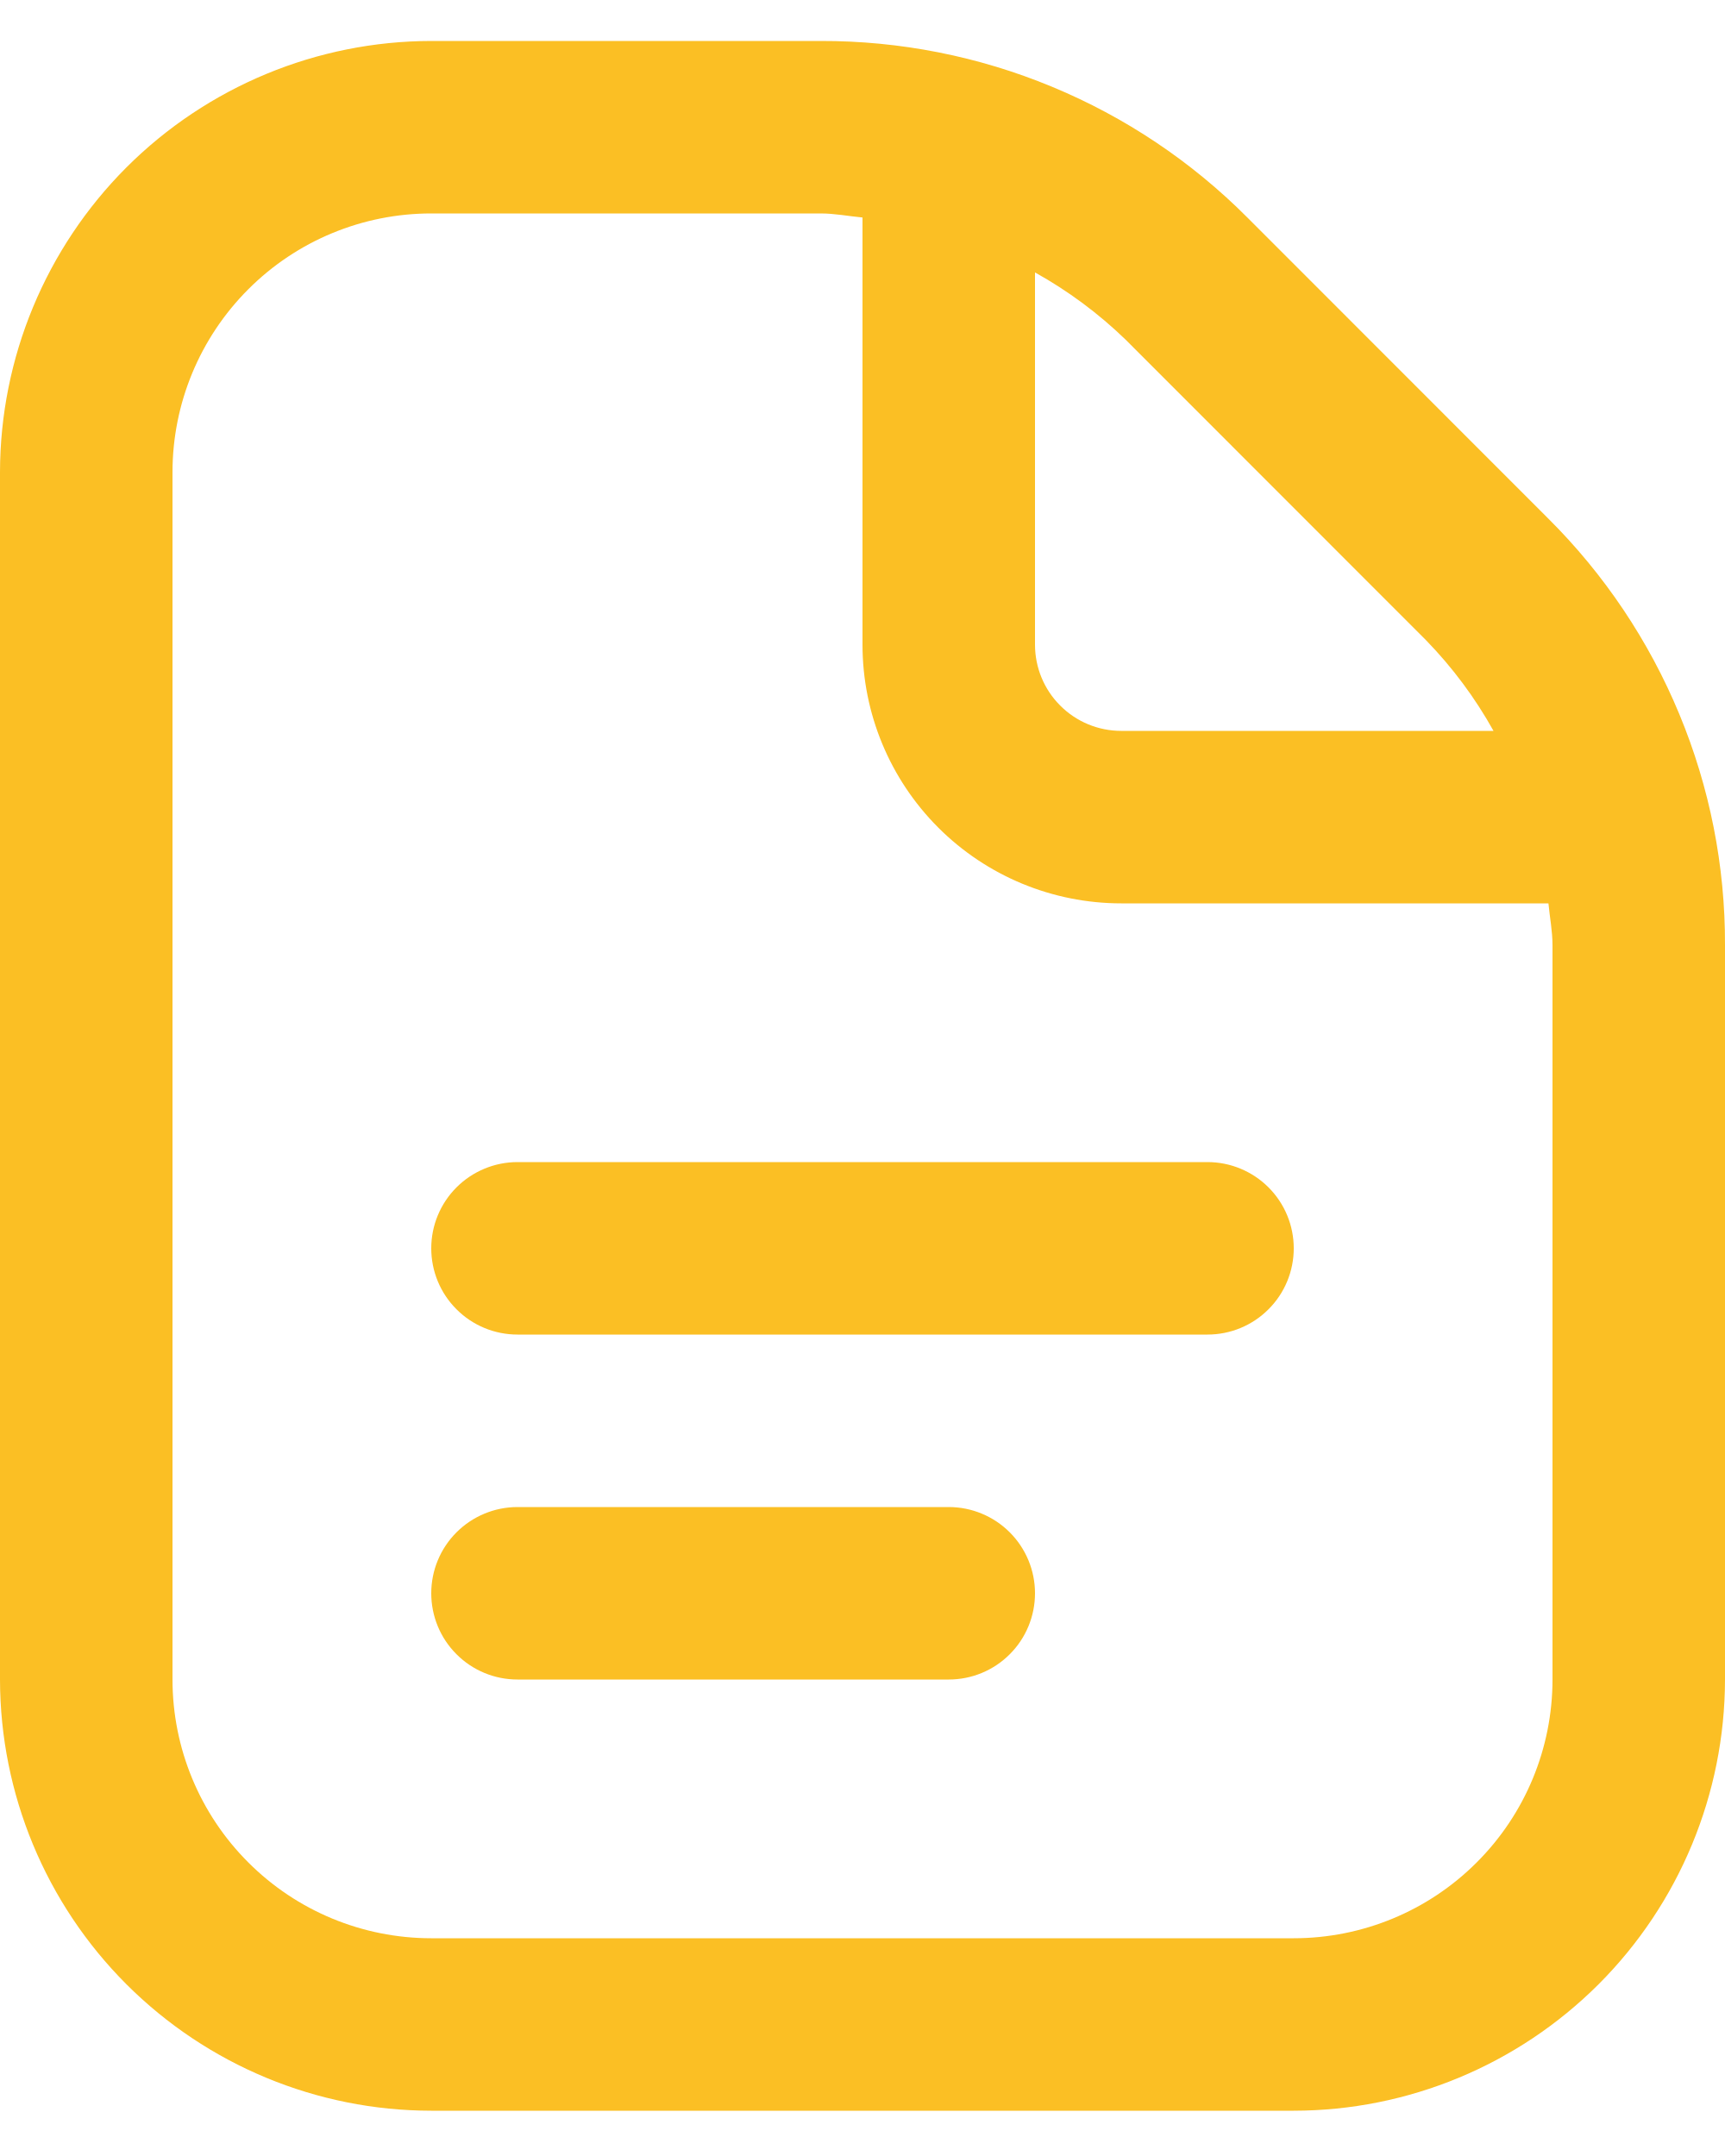
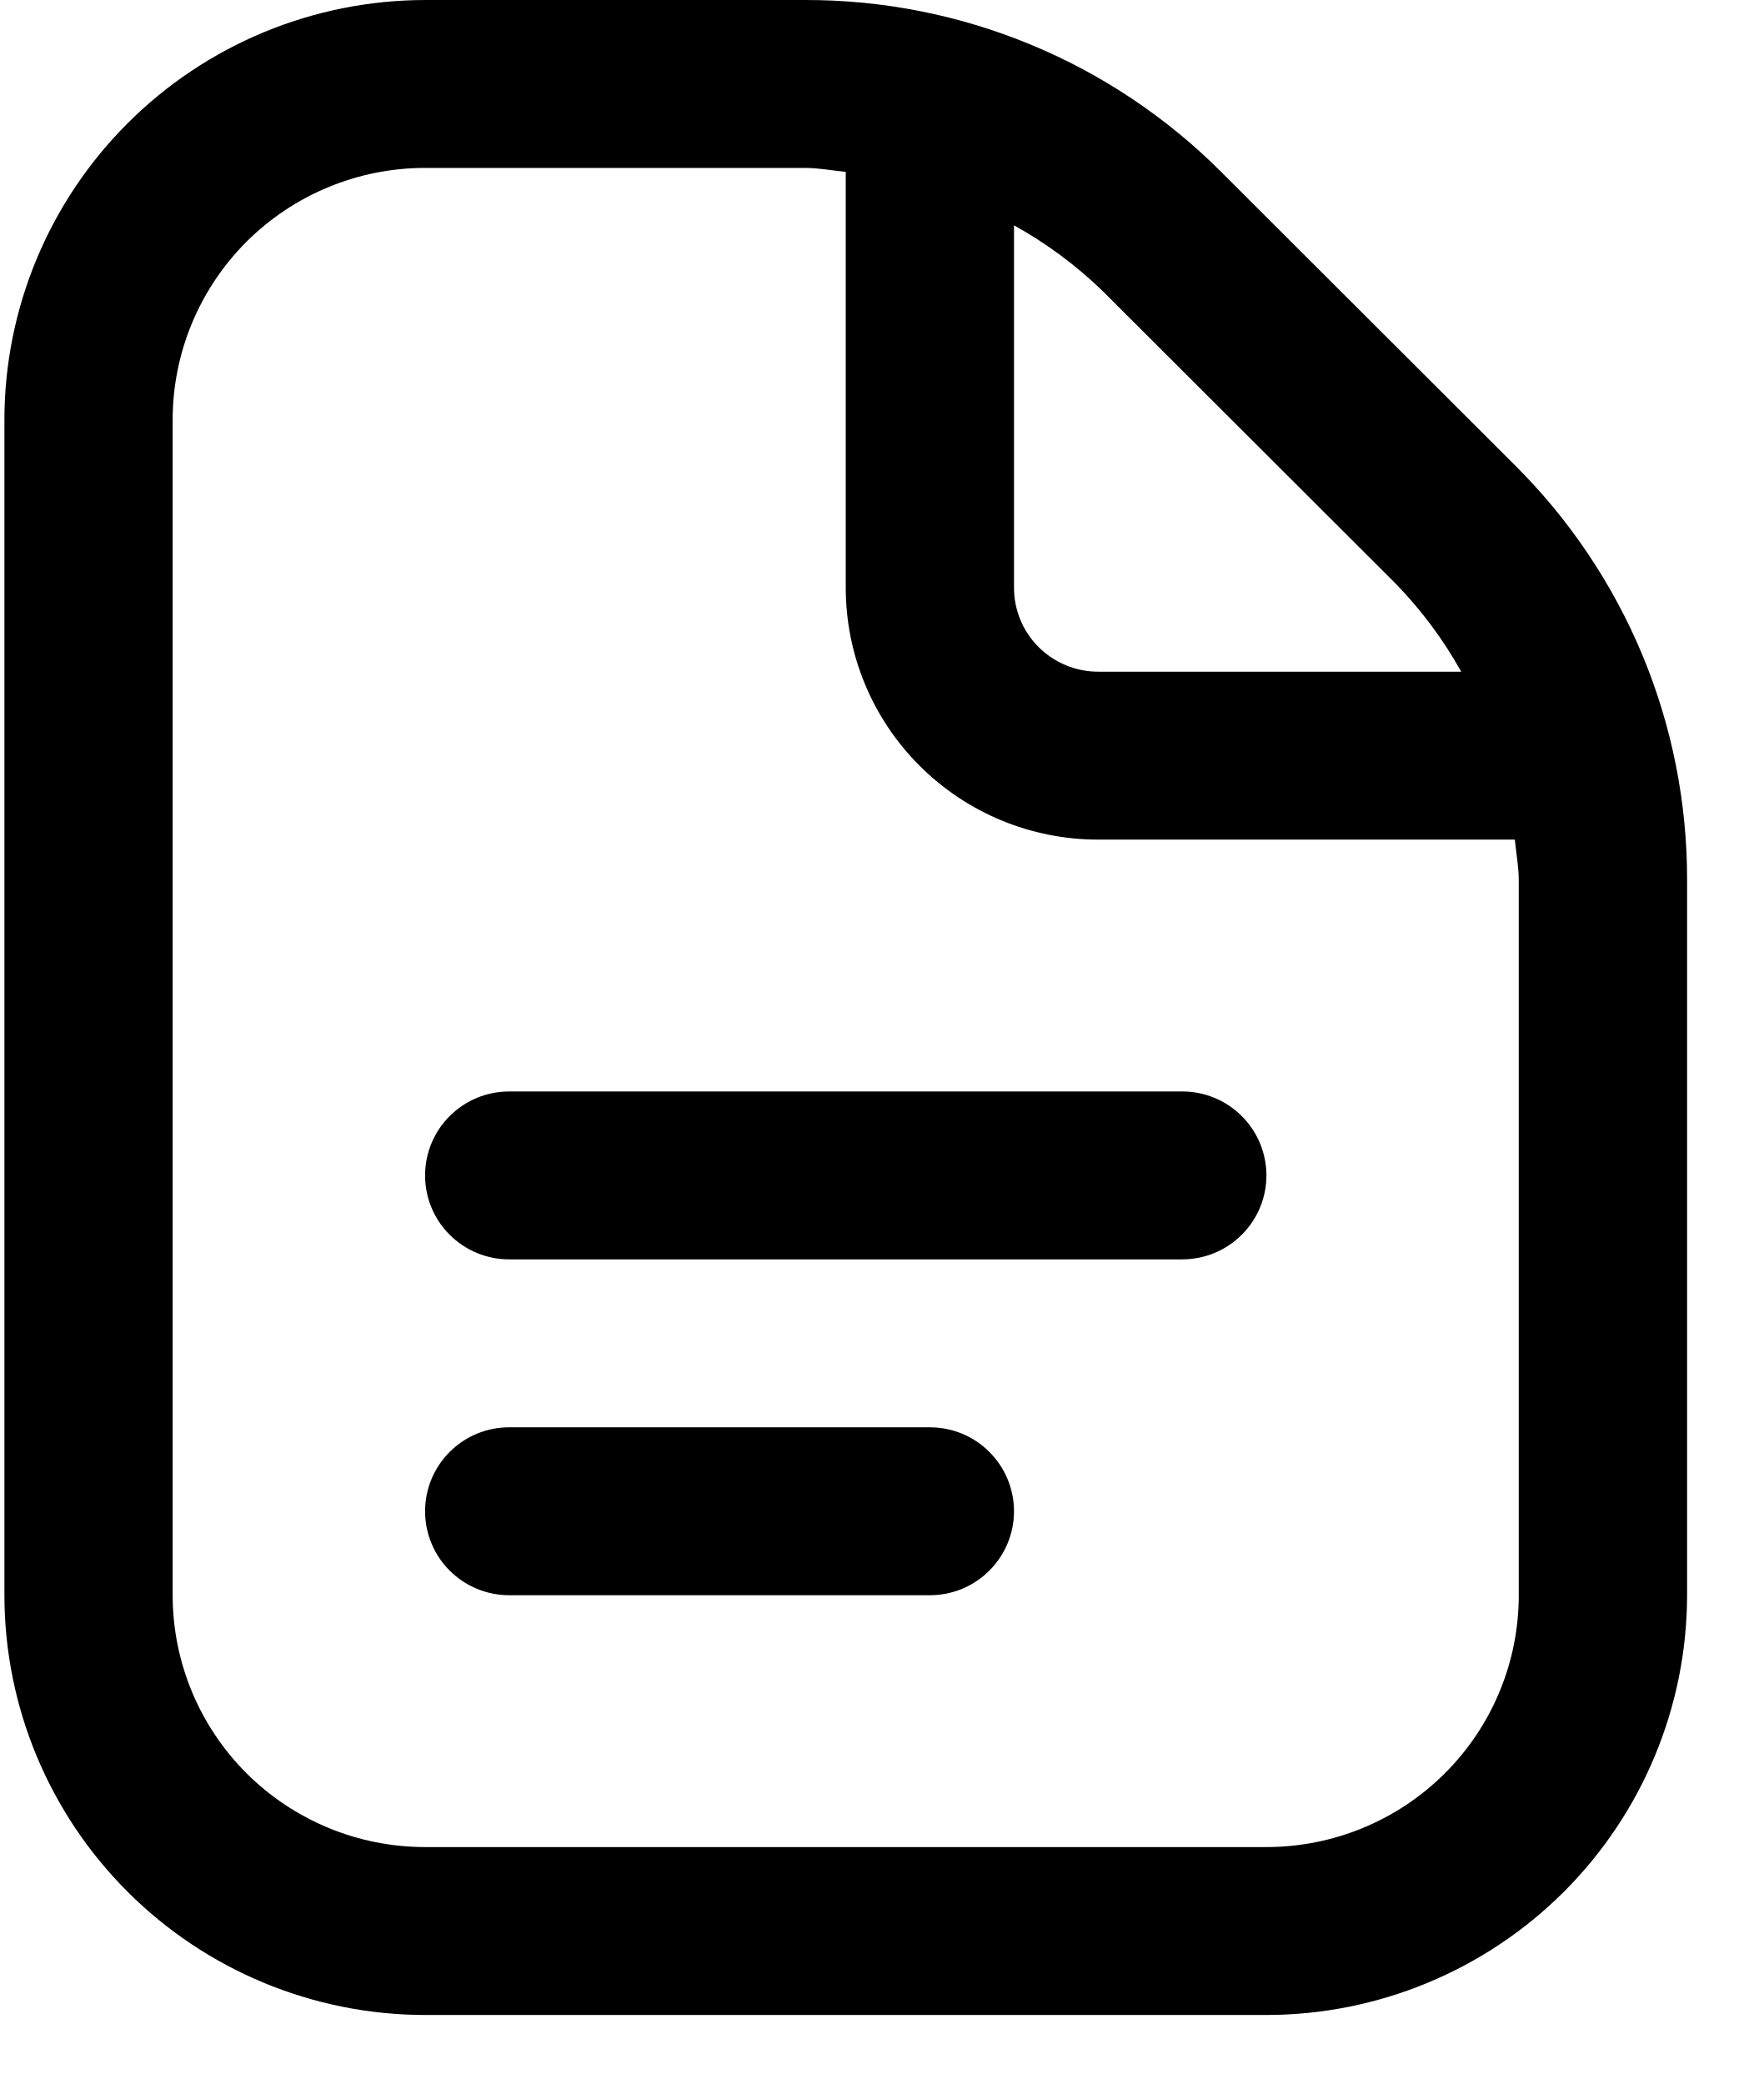
- <svg xmlns="http://www.w3.org/2000/svg" width="20" height="25" viewBox="0 0 20 25" fill="none">
-   <path d="M15 14.475C15 14.74 14.895 14.995 14.707 15.182C14.52 15.37 14.265 15.475 14 15.475H6C5.735 15.475 5.48 15.37 5.293 15.182C5.105 14.995 5 14.74 5 14.475C5 14.21 5.105 13.956 5.293 13.768C5.48 13.581 5.735 13.475 6 13.475H14C14.265 13.475 14.52 13.581 14.707 13.768C14.895 13.956 15 14.21 15 14.475ZM11 17.475H6C5.735 17.475 5.48 17.581 5.293 17.768C5.105 17.956 5 18.21 5 18.475C5 18.74 5.105 18.995 5.293 19.182C5.48 19.37 5.735 19.475 6 19.475H11C11.265 19.475 11.52 19.37 11.707 19.182C11.895 18.995 12 18.74 12 18.475C12 18.21 11.895 17.956 11.707 17.768C11.52 17.581 11.265 17.475 11 17.475ZM20 10.96V19.475C19.998 20.801 19.471 22.072 18.534 23.009C17.596 23.946 16.326 24.474 15 24.475H5C3.674 24.474 2.404 23.946 1.466 23.009C0.529 22.072 0.002 20.801 0 19.475V5.475C0.002 4.15 0.529 2.879 1.466 1.941C2.404 1.004 3.674 0.477 5 0.475H9.515C10.435 0.473 11.346 0.653 12.195 1.005C13.045 1.357 13.816 1.873 14.465 2.525L17.949 6.011C18.601 6.659 19.118 7.431 19.47 8.28C19.823 9.13 20.003 10.041 20 10.96V10.96ZM13.051 3.939C12.736 3.634 12.383 3.372 12 3.159V7.475C12 7.74 12.105 7.995 12.293 8.182C12.48 8.37 12.735 8.475 13 8.475H17.316C17.103 8.092 16.84 7.739 16.535 7.425L13.051 3.939ZM18 10.96C18 10.795 17.968 10.637 17.953 10.475H13C12.204 10.475 11.441 10.159 10.879 9.597C10.316 9.034 10 8.271 10 7.475V2.522C9.838 2.507 9.679 2.475 9.515 2.475H5C4.204 2.475 3.441 2.791 2.879 3.354C2.316 3.917 2 4.68 2 5.475V19.475C2 20.271 2.316 21.034 2.879 21.596C3.441 22.159 4.204 22.475 5 22.475H15C15.796 22.475 16.559 22.159 17.121 21.596C17.684 21.034 18 20.271 18 19.475V10.96Z" fill="#FBBF24" />
+ <svg xmlns="http://www.w3.org/2000/svg" width="22" height="26" viewBox="0 0 22 26" fill="none">
+   <path d="M15.799 14.665C15.799 14.943 15.688 15.209 15.491 15.405C15.294 15.602 15.027 15.712 14.749 15.712H6.352C6.074 15.712 5.807 15.602 5.61 15.405C5.413 15.209 5.303 14.943 5.303 14.665C5.303 14.387 5.413 14.12 5.61 13.924C5.807 13.727 6.074 13.617 6.352 13.617H14.749C15.027 13.617 15.294 13.727 15.491 13.924C15.688 14.12 15.799 14.387 15.799 14.665ZM11.6 17.807H6.352C6.074 17.807 5.807 17.917 5.61 18.114C5.413 18.31 5.303 18.577 5.303 18.855C5.303 19.132 5.413 19.399 5.61 19.595C5.807 19.792 6.074 19.902 6.352 19.902H11.6C11.879 19.902 12.146 19.792 12.342 19.595C12.539 19.399 12.65 19.132 12.65 18.855C12.65 18.577 12.539 18.31 12.342 18.114C12.146 17.917 11.879 17.807 11.6 17.807ZM21.047 10.983V19.902C21.045 21.291 20.491 22.622 19.508 23.604C18.524 24.585 17.19 25.138 15.799 25.139H5.303C3.911 25.138 2.577 24.585 1.594 23.604C0.61 22.622 0.056 21.291 0.055 19.902V5.237C0.056 3.849 0.61 2.518 1.594 1.536C2.577 0.554 3.911 0.002 5.303 2.41429e-05H10.042C11.007 -0.002 11.963 0.186 12.855 0.555C13.746 0.923 14.556 1.465 15.237 2.147L18.894 5.799C19.578 6.478 20.121 7.286 20.491 8.176C20.86 9.065 21.049 10.02 21.047 10.983ZM13.753 3.628C13.423 3.309 13.052 3.034 12.65 2.811V7.332C12.65 7.61 12.76 7.877 12.957 8.073C13.154 8.269 13.421 8.38 13.699 8.38H18.229C18.006 7.979 17.73 7.609 17.41 7.28L13.753 3.628ZM18.947 10.983C18.947 10.81 18.914 10.645 18.898 10.475H13.699C12.864 10.475 12.063 10.144 11.473 9.554C10.882 8.965 10.551 8.166 10.551 7.332V2.144C10.381 2.128 10.214 2.095 10.042 2.095H5.303C4.468 2.095 3.667 2.426 3.076 3.015C2.486 3.605 2.154 4.404 2.154 5.237V19.902C2.154 20.735 2.486 21.535 3.076 22.124C3.667 22.713 4.468 23.044 5.303 23.044H15.799C16.634 23.044 17.435 22.713 18.025 22.124C18.616 21.535 18.947 20.735 18.947 19.902V10.983Z" fill="black" />
</svg>
